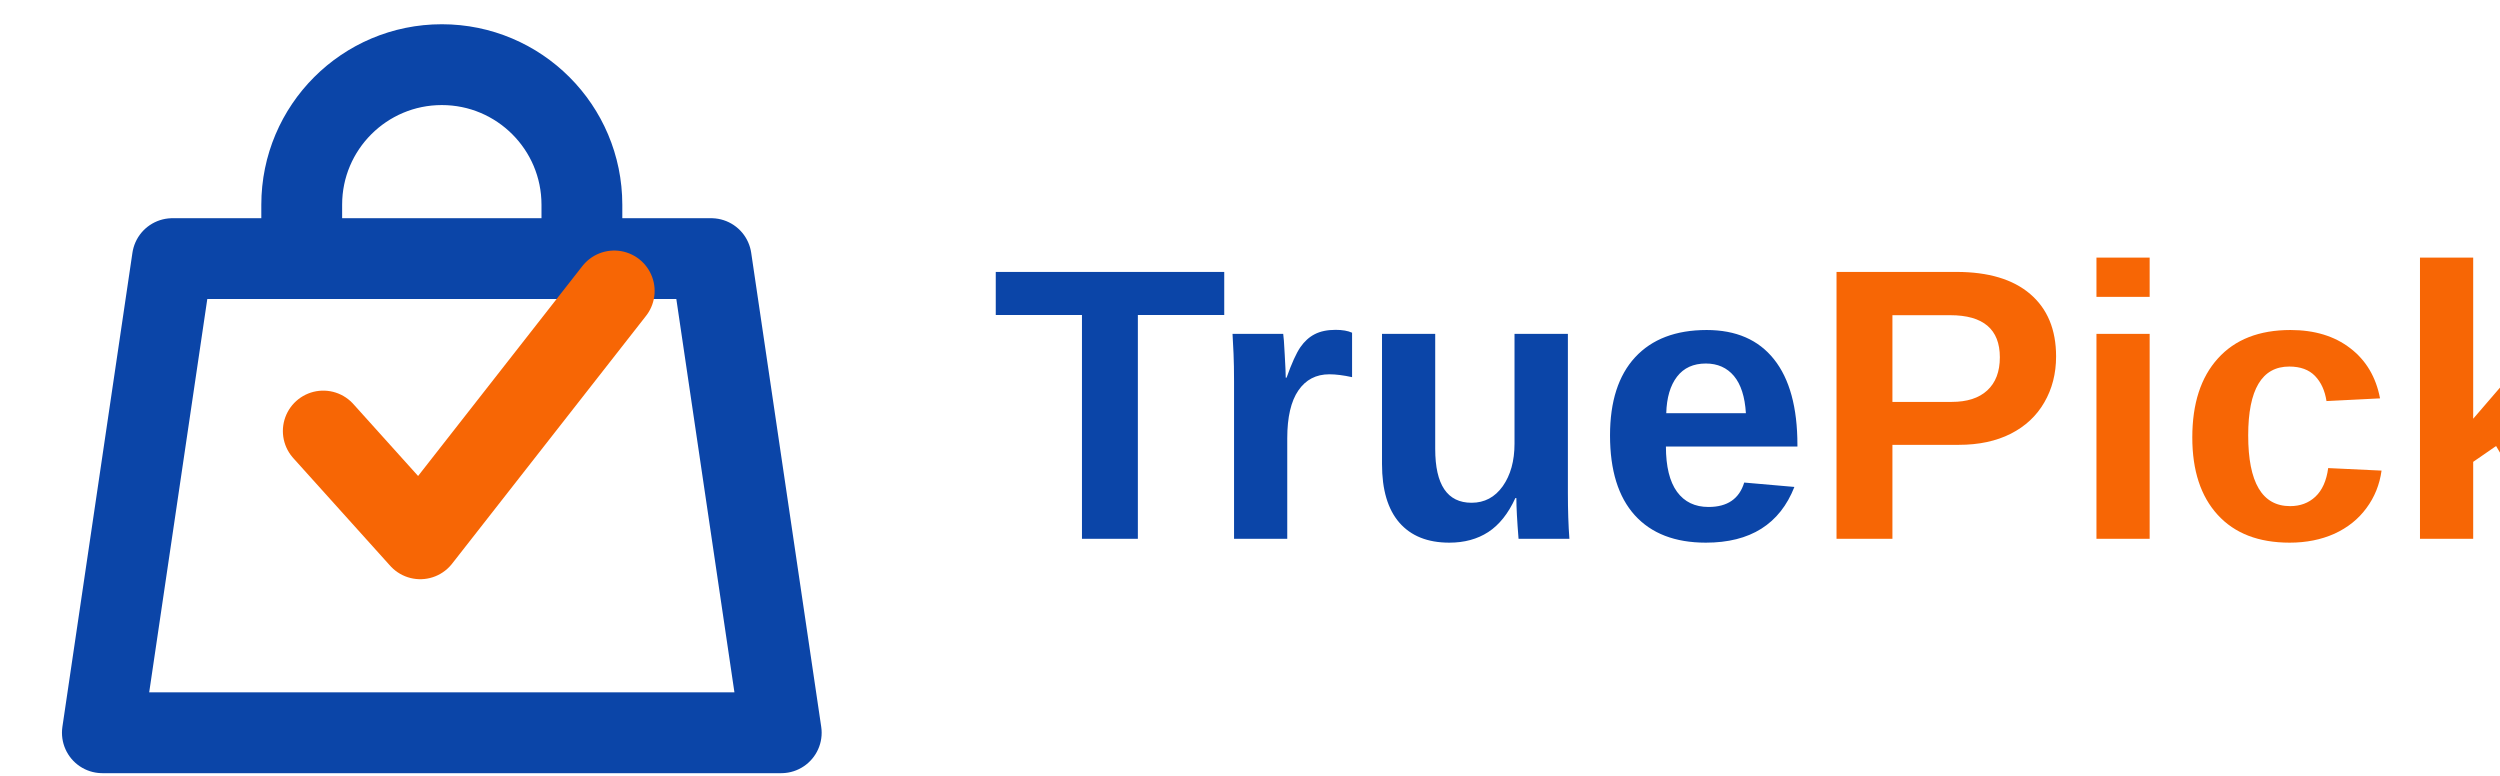
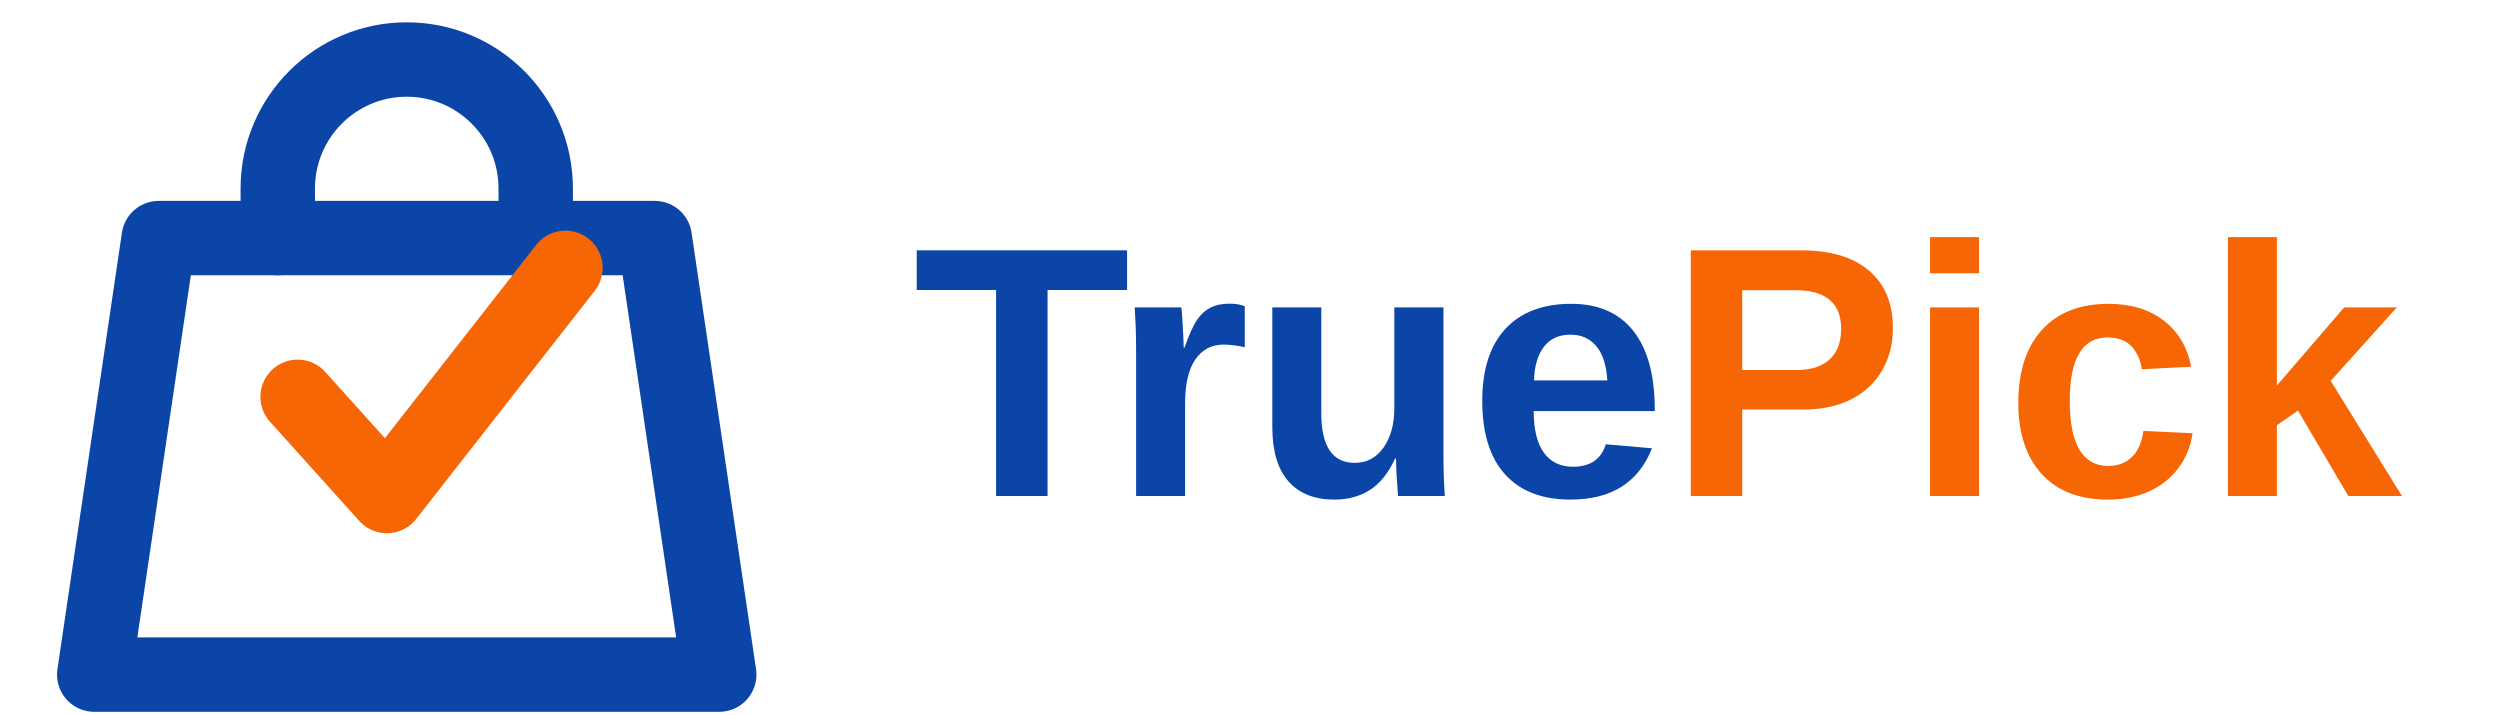
- <svg xmlns="http://www.w3.org/2000/svg" viewBox="0 0 232 72" role="img" aria-label="TruePick">
+ <svg xmlns="http://www.w3.org/2000/svg" viewBox="0 0 252 72" role="img" aria-label="TruePick">
  <g fill="none" stroke="#0B45A8" stroke-width="7.5" stroke-linejoin="round" stroke-linecap="round">
    <path d="M16 24 h50 l6.5 44 H9.5 z" />
    <path d="M28 24 v-5 a13 13 0 0 1 26 0 v5" />
  </g>
  <path d="M30 40 l9 10 18-23" fill="none" stroke="#F76605" stroke-width="7.5" stroke-linecap="round" stroke-linejoin="round" />
  <text x="92" y="50" font-family="'Plus Jakarta Sans',Arial,sans-serif" font-size="36" font-weight="800" fill="#0B45A8">True<tspan fill="#F76605">Pick</tspan>
  </text>
</svg>
